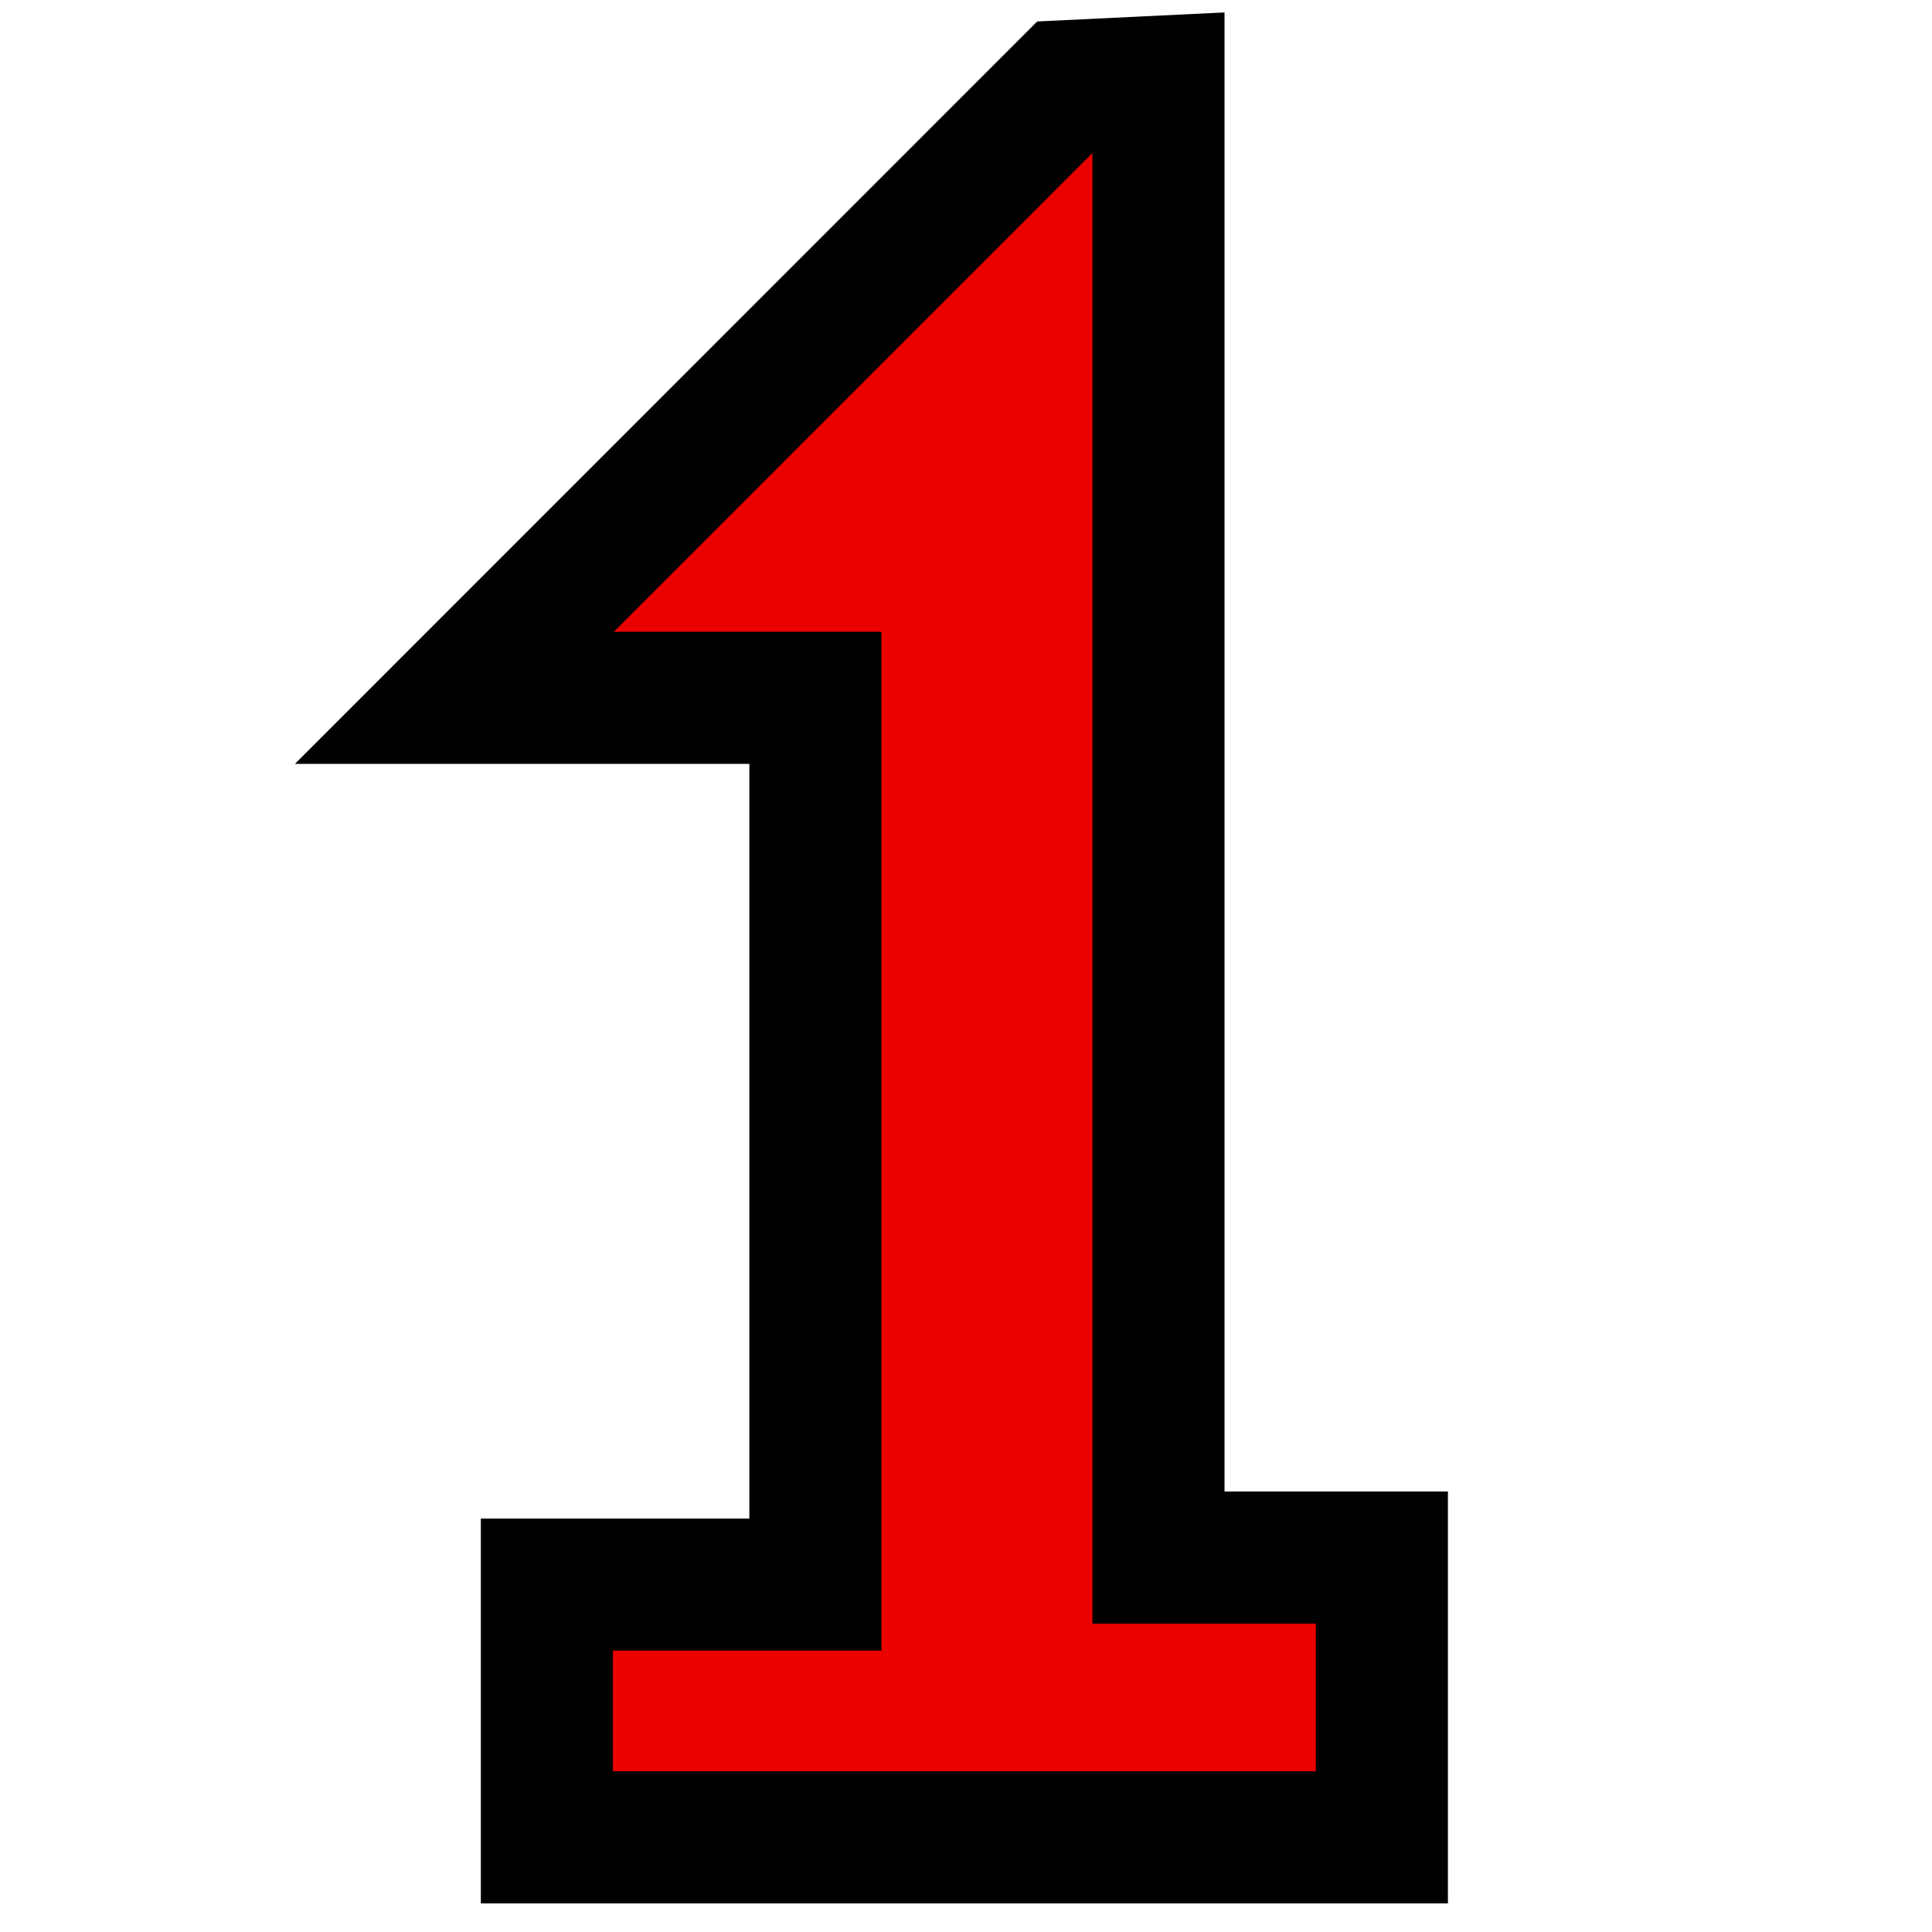
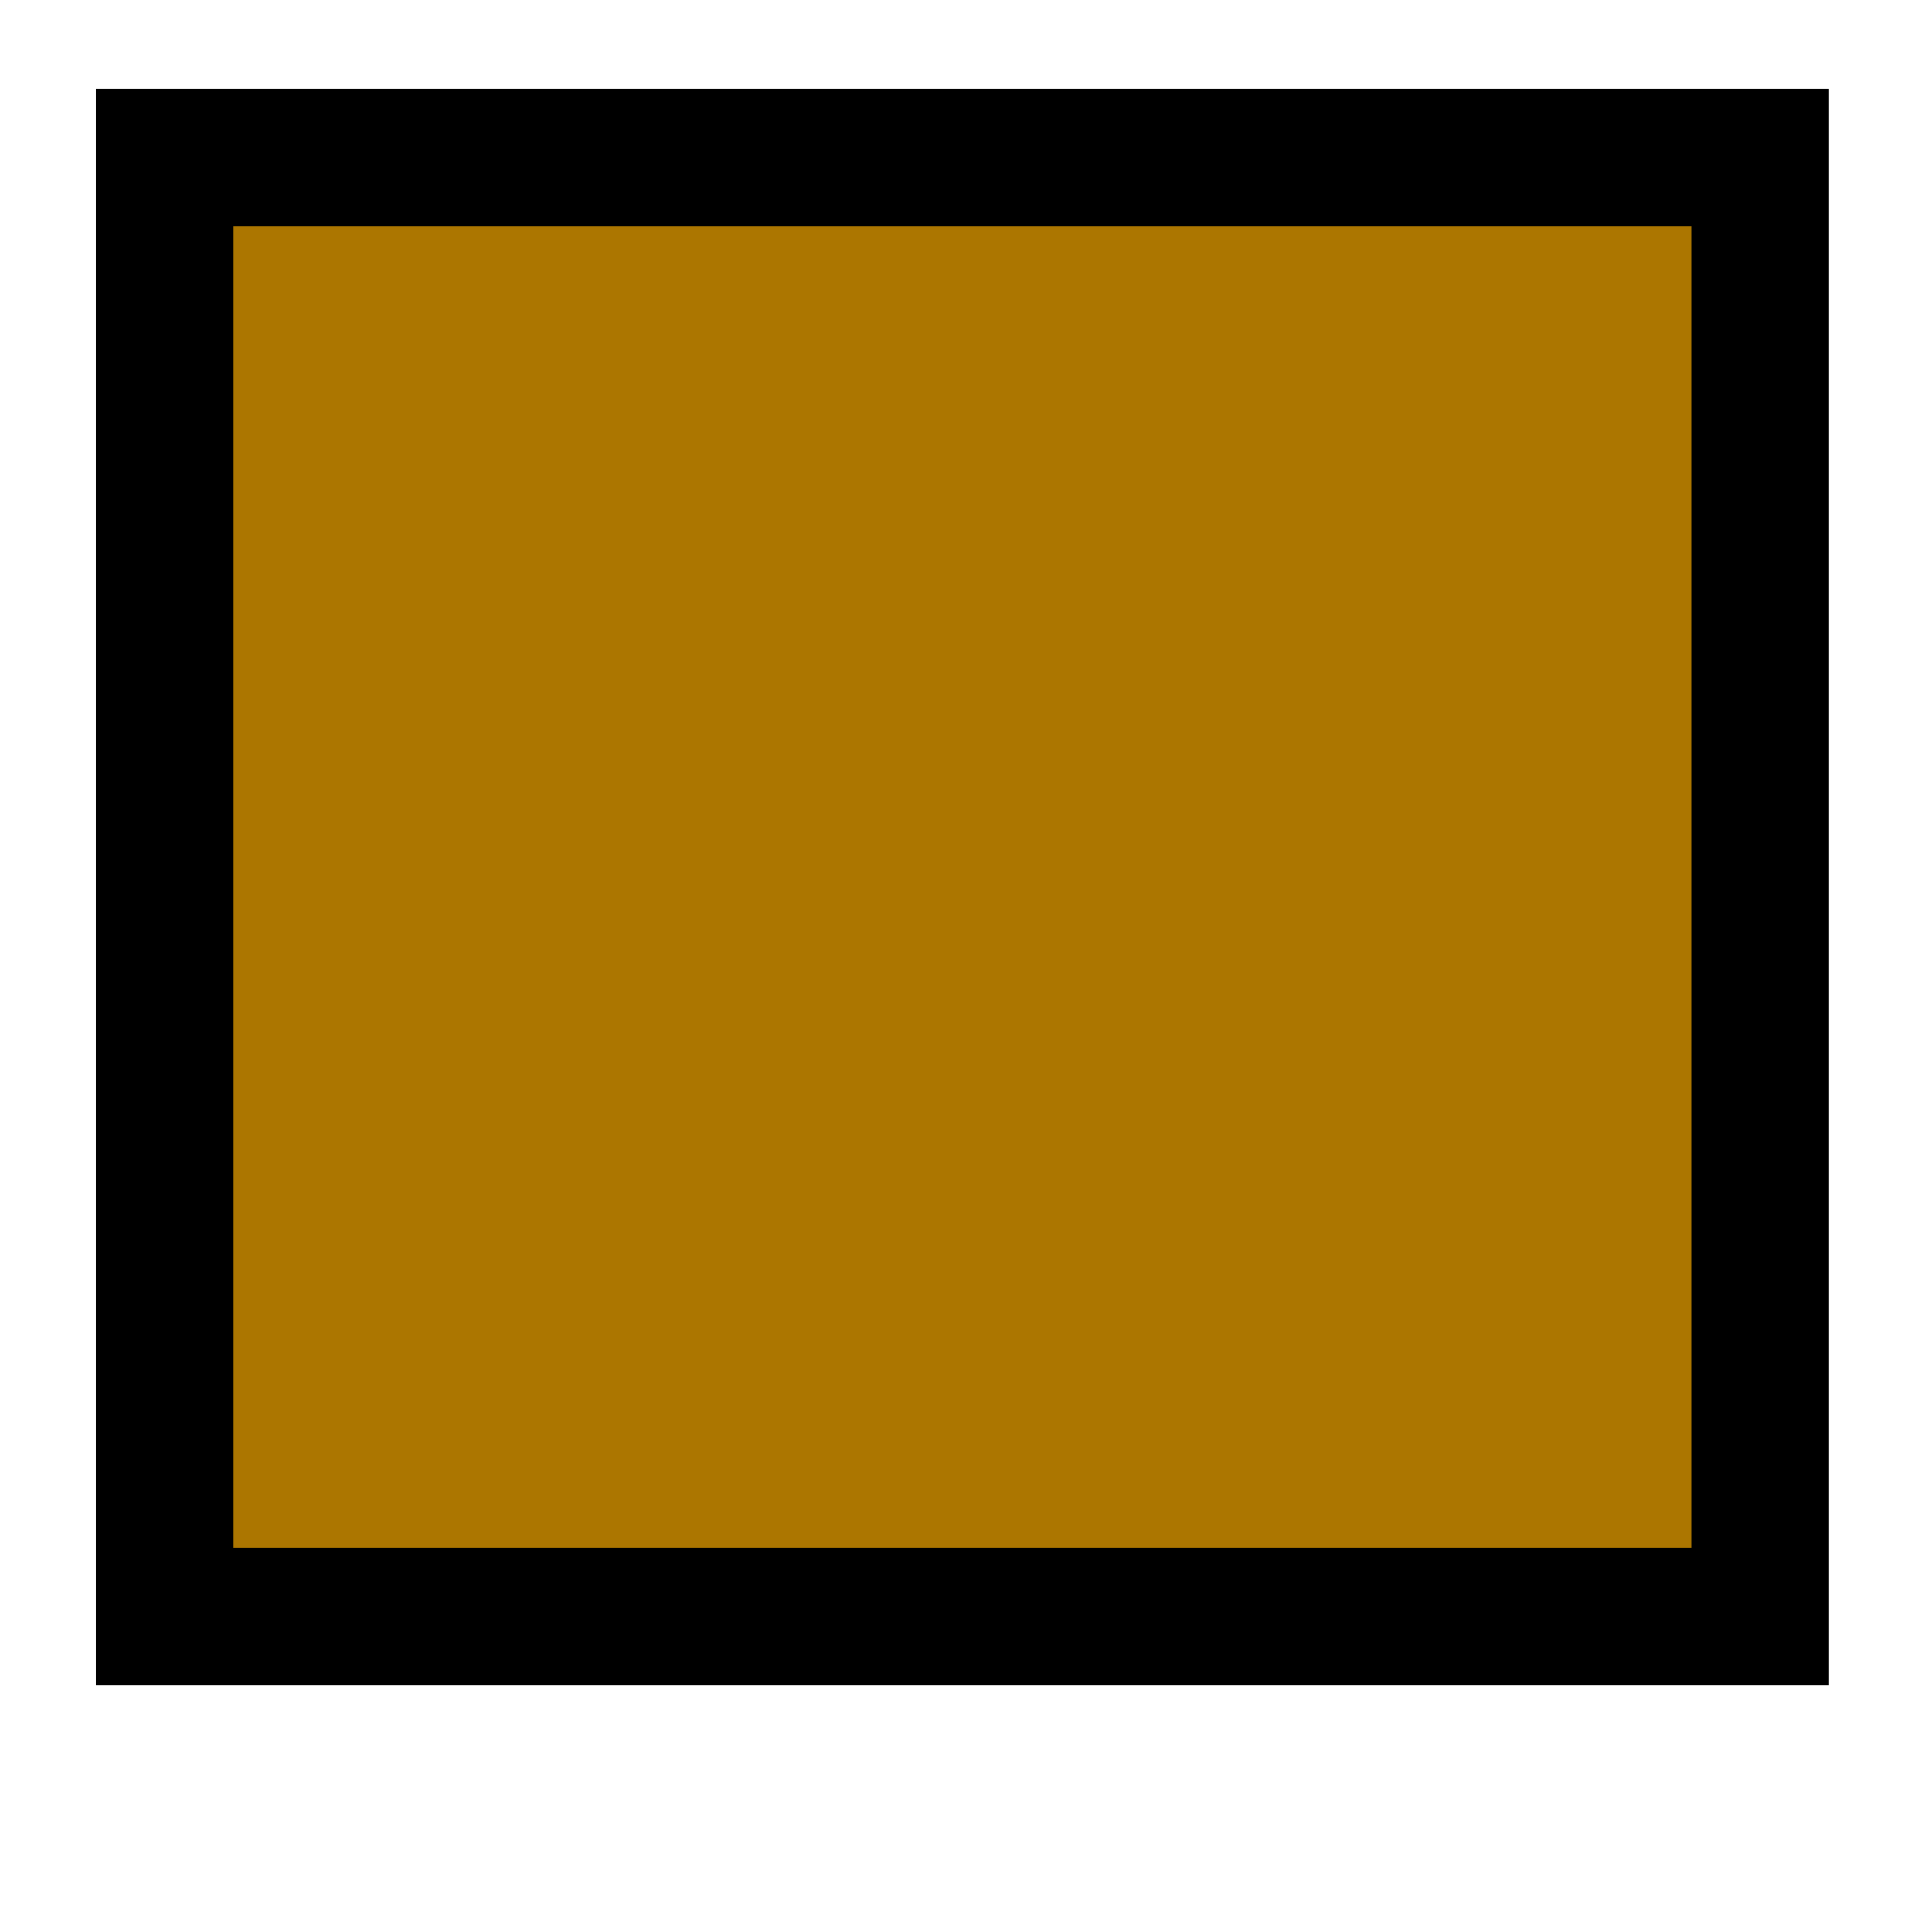
<svg xmlns="http://www.w3.org/2000/svg" width="16" height="16" viewBox="0 0 16 16" version="1.1" id="svg1">
  <defs id="defs1" />
-   <path style="fill:#eb0000;fill-opacity:1;stroke:#000000;stroke-width:1.094;stroke-miterlimit:10;stroke-dasharray:none;stroke-opacity:1" d="M 8.827,0.714 3.763,5.779 H 6.753 V 13.123 H 4.529 v 2.093 H 11.444 V 12.899 H 9.594 V 0.677 Z" id="path6" />
+   <rect style="fill:#ac7600;fill-opacity:1;stroke:#000000;stroke-width:1.141;stroke-miterlimit:10" id="rect1" width="13.213" height="12.083" x="1.364" y="1.306" ry="0" />
</svg>
